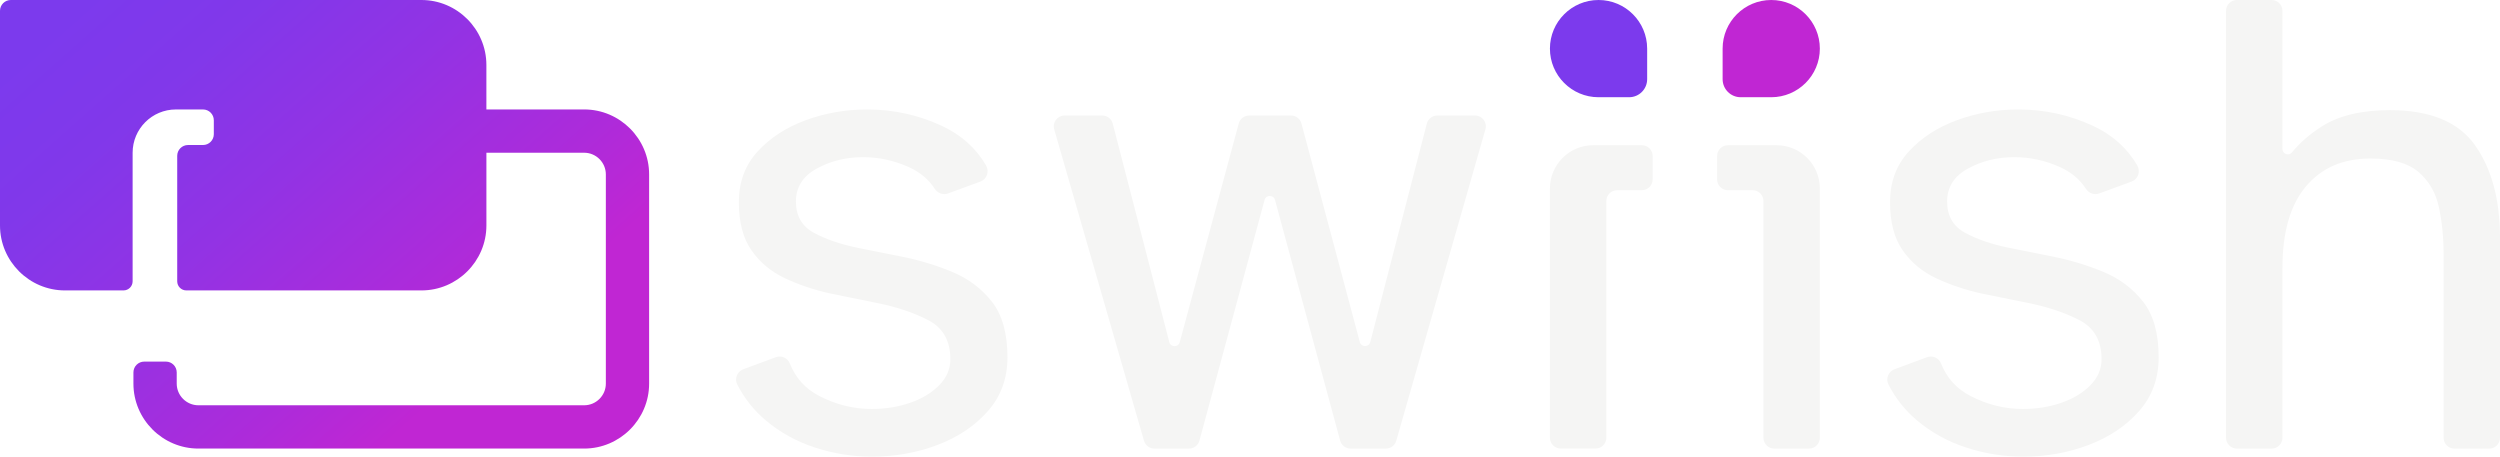
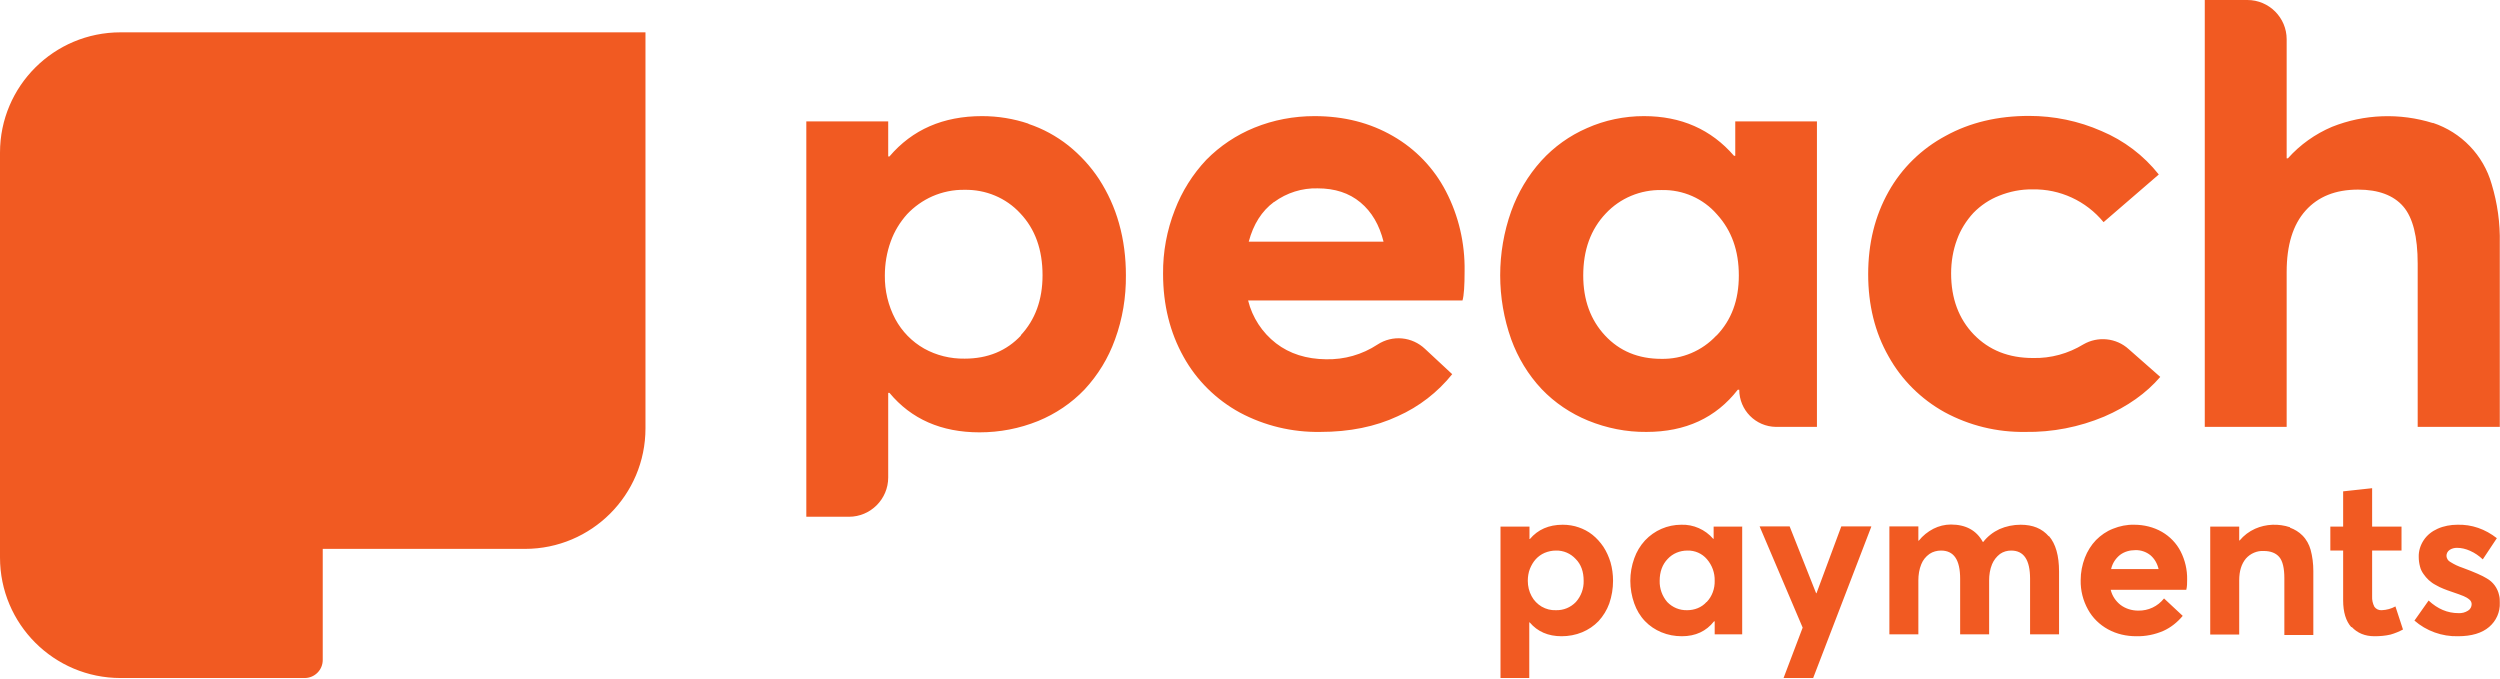
- <svg xmlns="http://www.w3.org/2000/svg" id="Layer_2" data-name="Layer 2" viewBox="0 0 1525.02 278.55">
+ <svg xmlns="http://www.w3.org/2000/svg" id="Layer_1" version="1.1" viewBox="0 0 1190.6 322.9">
  <defs>
    <style>
-       .cls-1 {
-         fill: #c026d3;
-       }
- 
-       .cls-2 {
-         fill: #7c3aed;
-       }
- 
-       .cls-3 {
-         fill: #f5f5f4;
-       }
- 
-       .cls-4 {
-         fill: url(#linear-gradient);
+       .st0 {
+         fill: #f15a22;
      }
    </style>
-     <linearGradient id="linear-gradient" x1="71.52" y1="-18.34" x2="331.42" y2="274.8" gradientUnits="userSpaceOnUse">
-       <stop offset="0" stop-color="#7c3aed" />
-       <stop offset=".18" stop-color="#8138ea" />
-       <stop offset=".41" stop-color="#9233e4" />
-       <stop offset=".68" stop-color="#ad2bda" />
-       <stop offset=".83" stop-color="#c026d3" />
-     </linearGradient>
  </defs>
-   <g id="Layer_1-2" data-name="Layer 1">
-     <path class="cls-3" d="M697.84,268.86l-54.77-189.97c-1.22-4.22,1.95-8.43,6.34-8.43h22.98c3.01,0,5.64,2.03,6.39,4.95l34.5,133.29c.85,3.28,5.5,3.31,6.38.03l35.98-133.39c.78-2.88,3.39-4.88,6.37-4.88h25.51c2.99,0,5.61,2.01,6.38,4.9l35.6,133.3c.88,3.28,5.53,3.26,6.39-.02l34.49-133.23c.75-2.91,3.38-4.95,6.39-4.95h23c4.39,0,7.56,4.2,6.35,8.42l-54.39,189.97c-.81,2.83-3.4,4.79-6.35,4.79h-21.51c-2.98,0-5.59-2-6.37-4.88l-39.73-146.79c-.88-3.25-5.49-3.25-6.37,0l-39.73,146.79c-.78,2.88-3.39,4.88-6.37,4.88h-21.11c-2.94,0-5.53-1.95-6.34-4.77Z" />
-     <path class="cls-3" d="M945.47,267.03V114.99c0-14.59,11.82-26.41,26.41-26.41h29.66c3.65,0,6.6,2.96,6.6,6.6v14.24c0,3.65-2.96,6.6-6.6,6.6h-15.06c-3.65,0-6.6,2.96-6.6,6.6v144.4c0,3.65-2.96,6.6-6.6,6.6h-21.2c-3.65,0-6.6-2.96-6.6-6.6Z" />
-     <path class="cls-3" d="M1075.71,267.03V122.63c0-3.65-2.96-6.6-6.6-6.6h-15.06c-3.65,0-6.6-2.96-6.6-6.6v-14.24c0-3.65,2.96-6.6,6.6-6.6h29.66c14.59,0,26.41,11.82,26.41,26.41v152.04c0,3.65-2.96,6.6-6.6,6.6h-21.2c-3.65,0-6.6-2.96-6.6-6.6Z" />
-     <path class="cls-3" d="M1357.89,267.03V6.6C1357.89,2.96,1360.85,0,1364.5,0h21.2c3.65,0,6.6,2.96,6.6,6.6v84.26c0,3.09,3.85,4.48,5.81,2.1,4.98-6.05,11.1-11.36,18.36-15.94,10.38-6.55,24.17-9.83,41.37-9.83,24.58,0,41.92,7.17,52.02,21.51,10.1,14.34,15.16,33.12,15.16,56.33v122.02c0,3.65-2.96,6.6-6.6,6.6h-21.2c-3.65,0-6.6-2.96-6.6-6.6v-111.78c0-10.38-.96-20-2.87-28.88-1.91-8.87-6.08-16.04-12.49-21.51-6.42-5.46-16.18-8.19-29.29-8.19-16.66,0-29.77,5.67-39.32,17-9.56,11.34-14.34,27.93-14.34,49.77v103.59c0,3.65-2.96,6.6-6.6,6.6h-21.2c-3.65,0-6.6-2.96-6.6-6.6Z" />
-     <path class="cls-3" d="M531.8,278.55c-11.75,0-23.29-1.84-34.61-5.53-11.34-3.69-21.44-9.28-30.31-16.79-7.06-5.97-12.77-13.19-17.15-21.66-1.84-3.56-.04-7.95,3.72-9.34l19.74-7.31c3.39-1.25,7.23.35,8.56,3.71,3.53,8.88,9.5,15.5,17.9,19.86,10.24,5.33,20.96,7.99,32.16,7.99,8.19,0,15.91-1.23,23.14-3.69,7.23-2.46,13.17-6,17.82-10.65,4.64-4.64,6.96-9.97,6.96-15.98,0-11.19-4.44-19.11-13.31-23.76-8.88-4.64-19.46-8.19-31.75-10.65l-28.26-5.73c-9.83-2.18-18.98-5.26-27.45-9.22-8.47-3.96-15.3-9.63-20.48-17-5.19-7.37-7.78-17.2-7.78-29.49s3.82-22.6,11.47-30.93c7.64-8.33,17.41-14.68,29.29-19.05,11.88-4.37,24.37-6.55,37.48-6.55,16.11,0,31.34,3.35,45.67,10.04,11.76,5.49,20.72,13.51,26.88,24.05,2.15,3.68.56,8.42-3.44,9.89l-19.76,7.25c-3.06,1.12-6.38-.16-8.14-2.9-3.69-5.75-9.03-10.18-16.02-13.3-8.88-3.95-18.09-5.94-27.65-5.94-10.38,0-19.8,2.32-28.26,6.96-8.47,4.65-12.7,11.34-12.7,20.07s3.62,15.09,10.86,19.05c7.23,3.96,16.18,7.03,26.83,9.22l26.63,5.32c10.92,2.19,21.3,5.32,31.13,9.42,9.83,4.1,17.88,10.18,24.17,18.23,6.28,8.06,9.42,19.32,9.42,33.79,0,12.84-3.96,23.76-11.88,32.77-7.92,9.01-18.16,15.91-30.72,20.69-12.56,4.78-25.95,7.17-40.14,7.17Z" />
-     <path class="cls-3" d="M1234.04,278.55c-11.75,0-23.29-1.84-34.61-5.53-11.34-3.69-21.44-9.28-30.31-16.79-7.06-5.97-12.77-13.19-17.15-21.66-1.84-3.56-.04-7.95,3.72-9.34l19.74-7.31c3.39-1.25,7.23.35,8.56,3.71,3.53,8.88,9.5,15.5,17.9,19.86,10.24,5.33,20.96,7.99,32.16,7.99,8.19,0,15.91-1.23,23.14-3.69,7.23-2.46,13.17-6,17.82-10.65,4.64-4.64,6.96-9.97,6.96-15.98,0-11.19-4.44-19.11-13.31-23.76-8.88-4.64-19.46-8.19-31.75-10.65l-28.26-5.73c-9.83-2.18-18.98-5.26-27.45-9.22-8.47-3.96-15.3-9.63-20.48-17-5.19-7.37-7.78-17.2-7.78-29.49s3.82-22.6,11.47-30.93c7.64-8.33,17.41-14.68,29.29-19.05,11.88-4.37,24.37-6.55,37.48-6.55,16.11,0,31.34,3.35,45.67,10.04,11.76,5.49,20.72,13.51,26.88,24.05,2.15,3.68.56,8.42-3.44,9.89l-19.76,7.25c-3.06,1.12-6.38-.16-8.14-2.9-3.69-5.75-9.03-10.18-16.02-13.3-8.88-3.95-18.09-5.94-27.65-5.94-10.38,0-19.8,2.32-28.26,6.96-8.47,4.65-12.7,11.34-12.7,20.07s3.62,15.09,10.86,19.05c7.23,3.96,16.18,7.03,26.83,9.22l26.63,5.32c10.92,2.19,21.3,5.32,31.13,9.42,9.83,4.1,17.88,10.18,24.17,18.23,6.28,8.06,9.42,19.32,9.42,33.79,0,12.84-3.96,23.76-11.88,32.77-7.92,9.01-18.16,15.91-30.72,20.69-12.56,4.78-25.95,7.17-40.14,7.17Z" />
-     <path class="cls-4" d="M356.35,66.77h-59.65v-27.16C296.69,17.83,278.87,0,257.08,0H6.6C2.96,0,0,2.96,0,6.6v130.94c0,21.79,17.83,39.62,39.62,39.62h35.71c3.08,0,5.57-2.49,5.57-5.57v-78.41c0-14.59,11.82-26.41,26.41-26.41h16.52c3.65,0,6.6,2.96,6.6,6.6v8.49c0,3.65-2.96,6.6-6.6,6.6h-9.13c-3.65,0-6.6,2.96-6.6,6.6v76.53c0,3.08,2.49,5.57,5.57,5.57h143.42c21.79,0,39.62-17.83,39.62-39.62v-44.37h59.65c7.26,0,13.21,5.94,13.21,13.21v127.63c0,7.26-5.94,13.21-13.21,13.21H121.01c-7.26,0-13.21-5.94-13.21-13.21v-6.83c0-3.65-2.96-6.6-6.6-6.6h-13.21c-3.65,0-6.6,2.96-6.6,6.6v6.83c0,21.79,17.83,39.62,39.62,39.62h235.34c21.79,0,39.62-17.83,39.62-39.62v-127.63c0-21.79-17.83-39.62-39.62-39.62Z" />
-     <path class="cls-2" d="M975.13,0h0C991.49,0,1004.78,13.29,1004.78,29.65v18.65c0,6.08-4.93,11.01-11.01,11.01h-18.65c-16.37,0-29.65-13.29-29.65-29.65h0C945.47,13.29,958.76,0,975.13,0Z" />
-     <path class="cls-1" d="M1080.47,0h0C1096.83,0,1110.12,13.29,1110.12,29.65v18.65c0,6.08-4.93,11.01-11.01,11.01h-18.65c-16.37,0-29.65-13.29-29.65-29.65h0C1050.81,13.29,1064.1,0,1080.47,0Z" transform="translate(1110.12 -1050.81) rotate(90)" />
-   </g>
+   <path class="st0" d="M751.7,251.1c2.4.8,4.7,2,6.7,3.6,2,1.6,3.7,3.5,5.2,5.7,1.5,2.3,2.6,4.8,3.4,7.4.8,2.8,1.2,5.8,1.2,8.8,0,3.7-.6,7.3-1.8,10.8-1.1,3.1-2.9,6-5.1,8.4-2.2,2.3-4.9,4.1-7.8,5.3-3.1,1.3-6.5,1.9-9.8,1.9-6.4,0-11.5-2.2-15.2-6.6h-.2v26.5h-13.7v-72.1h13.8v5.9h.2c3.8-4.5,9-6.8,15.6-6.8,2.6,0,5.3.4,7.8,1.3M750.5,286.7c2.5-2.8,3.8-6.4,3.7-10.1,0-4.3-1.2-7.8-3.8-10.4-2.4-2.6-5.8-4.1-9.4-4-1.9,0-3.7.4-5.4,1.1-1.6.7-3,1.7-4.2,3-1.2,1.3-2.1,2.9-2.8,4.6-.7,1.8-1,3.8-1,5.7,0,2.6.6,5.1,1.8,7.3,1.1,2.1,2.8,3.8,4.8,5,2.1,1.2,4.4,1.8,6.8,1.7,3.6.1,7-1.3,9.5-3.9M829.7,250.7v51.4h-13.1v-6.2h-.3c-3.7,4.7-8.8,7.1-15.3,7.1-3.4,0-6.7-.6-9.8-1.9-2.9-1.2-5.6-3-7.8-5.3-2.3-2.4-4-5.3-5.1-8.4-2.5-7-2.5-14.6,0-21.5,1.1-3.1,2.8-6,5.1-8.5,4.5-4.8,10.7-7.5,17.3-7.5,5.8-.2,11.4,2.3,15.2,6.7h.2v-5.8h13.8ZM812.8,286.7c2.6-2.7,3.9-6.4,3.8-10.1.1-3.8-1.2-7.4-3.7-10.3-2.3-2.7-5.7-4.2-9.3-4.1-3.6,0-7,1.4-9.4,4-2.5,2.6-3.8,6.1-3.8,10.4-.1,3.7,1.2,7.3,3.6,10.1,2.5,2.6,5.9,4,9.5,3.9,3.5,0,6.9-1.3,9.2-3.9M891.1,250.7h-14.2l-11.8,31.8h-.2l-12.6-31.8h-14.3l20.5,48.2-9.1,24h14.1l27.7-72.1h0ZM975.7,255.4c-3.2-3.7-7.6-5.5-13.4-5.5-3.5,0-6.9.7-10.1,2.1-3,1.4-5.7,3.5-7.7,6.1h-.2c-3-5.5-8.1-8.3-15.2-8.3-2.9,0-5.7.7-8.3,2-2.7,1.4-5.1,3.3-7,5.7h-.2v-6.8h-13.8v51.4h13.8v-25.7c0-2.6.4-5.3,1.4-7.7.8-2,2.1-3.6,3.9-4.9,1.6-1.1,3.6-1.6,5.5-1.6,6.1,0,9.1,4.4,9.1,13.4v26.5h13.8v-25.7c0-2.6.4-5.3,1.4-7.7.8-1.9,2.1-3.6,3.8-4.9,1.6-1.1,3.4-1.6,5.3-1.6,6,0,9,4.4,9,13.4v26.5h13.8v-29.9c0-7.6-1.6-13.2-4.8-16.9M1041.2,280.9h-36c.7,2.9,2.4,5.4,4.7,7.2,2.4,1.8,5.4,2.7,8.4,2.7,4.8.1,9.3-2,12.3-5.8l8.9,8.3c-2.5,3-5.6,5.5-9.1,7.1-4.1,1.8-8.6,2.7-13,2.6-4.7,0-9.3-1-13.5-3.3-4-2.2-7.3-5.4-9.5-9.4-2.4-4.3-3.6-9.1-3.5-14,0-3.7.7-7.3,2-10.7,1.2-3.1,3-6,5.3-8.4,2.3-2.3,5-4.2,8.1-5.4,3.2-1.3,6.7-2,10.1-1.9,4.6,0,9.2,1.1,13.2,3.4,3.8,2.2,6.9,5.4,8.9,9.3,2.1,4.1,3.2,8.8,3.1,13.4,0,1.7,0,3.3-.4,4.9M1009.6,264.3c-2.1,1.7-3.6,4-4.2,6.7h22.6c-.6-2.6-1.9-4.9-3.9-6.6-2-1.6-4.6-2.5-7.2-2.4-2.6,0-5.2.7-7.3,2.3M1090.6,251.1c-5.4-1.8-11.4-1.6-16.6.7-2.9,1.3-5.4,3.2-7.4,5.6h-.2v-6.6h-13.8v51.4h13.8v-25.8c0-4.5,1.1-7.9,3.2-10.4,2.1-2.4,5.3-3.8,8.5-3.6,3.3,0,5.8,1,7.4,2.9,1.6,1.9,2.4,5.3,2.4,10v27.1h13.8v-30.5c0-3.4-.4-6.8-1.3-10.1-.7-2.5-2-4.9-3.9-6.8-1.7-1.7-3.7-2.9-5.9-3.7M1120,298.6c2.7,2.9,6.3,4.4,10.8,4.4,2.6,0,5.2-.2,7.7-.8,2.1-.6,4-1.4,5.9-2.4l-3.6-11c-2,1.1-4.2,1.7-6.5,1.8-1.4.1-2.7-.5-3.5-1.6-.8-1.5-1.2-3.3-1.1-5v-21.8h14v-11.4h-14v-18.3l-13.8,1.5v16.8h-6.1v11.4h6.1v23.7c0,5.6,1.3,9.9,3.9,12.8M1149.8,295.5c5.7,5,13.2,7.7,20.8,7.5,6.5,0,11.4-1.5,14.8-4.4,3.4-2.9,5.3-7.1,5.1-11.6,0-1.2,0-2.3-.3-3.4-.7-3.5-2.9-6.5-6-8.2-1.9-1.2-5.7-2.9-11.4-5-2.1-.7-4-1.6-5.9-2.8-1-.5-1.7-1.6-1.8-2.8,0-1.2.5-2.2,1.5-2.9,1-.7,2.3-1,3.5-1,2.1,0,4.2.5,6.2,1.4,2.3,1,4.3,2.4,6.1,4.1l6.7-10.1c-2.7-2.1-5.7-3.8-8.9-4.9-3.2-1.1-6.5-1.6-9.9-1.5-3.2,0-6.5.6-9.4,1.9-2.7,1.2-5,3-6.6,5.4-1.6,2.4-2.5,5.2-2.4,8.1,0,1.5.2,3,.6,4.5.3,1.3.9,2.5,1.7,3.6.7,1,1.5,2,2.5,2.9,1,.9,2.1,1.7,3.3,2.3,1.2.7,2.4,1.3,3.7,1.8,1.2.5,2.6,1,4.1,1.5,2.4.8,4.3,1.5,5.5,2,1,.4,2,1,2.8,1.7.6.5,1,1.3,1,2.1,0,1.3-.6,2.4-1.7,3.1-1.4.9-3,1.3-4.6,1.2-5.2,0-9.9-2-14.2-6l-6.7,9.5M307.4,15.5v188.5c0,31.7-25.7,57.4-57.4,57.4h-96.3v52.9c0,4.8-3.9,8.6-8.6,8.6H57.4C25.7,322.9,0,297.2,0,265.5V72.7C0,41,25.7,15.4,57.4,15.4h250ZM489.8,58.9c-7.1-2.4-14.6-3.6-22.1-3.6-18.5,0-33.2,6.4-44.1,19.2h-.6v-16.7h-39v188.3h20.3c10.3,0,18.7-8.4,18.7-18.7v-40.3h.6c10.4,12.5,24.7,18.8,42.9,18.8,9.6,0,19-1.8,27.9-5.4,8.3-3.4,15.9-8.5,22.1-15,6.4-6.9,11.3-14.9,14.5-23.8,3.6-9.8,5.3-20.2,5.2-30.6,0-8.4-1-16.7-3.3-24.8-2.1-7.5-5.3-14.5-9.5-21-4-6.1-9-11.5-14.6-16-5.7-4.5-12.1-8-19-10.3M486.3,159.7c-6.9,7.4-15.9,11.1-26.9,11.1-6.7.1-13.4-1.5-19.3-4.8-5.8-3.3-10.5-8.1-13.7-14-3.4-6.4-5.1-13.6-5-20.8,0-5.5.9-11,2.8-16.2,1.7-4.8,4.4-9.2,7.8-13,3.4-3.6,7.5-6.5,12-8.5,4.8-2.1,10.1-3.2,15.3-3.1,10.1-.2,19.8,3.8,26.6,11.2,7.1,7.5,10.6,17.3,10.6,29.5,0,11.7-3.5,21.2-10.4,28.6h0ZM696.5,143.1c.7-2.4,1-7.1,1-14,.2-13.2-2.8-26.3-8.9-38-5.7-11-14.4-20.1-25.2-26.3-10.9-6.3-23.3-9.5-37.4-9.5-9.8,0-19.5,1.8-28.6,5.5-8.6,3.5-16.4,8.7-22.9,15.3-6.5,6.9-11.6,15-15,23.9-3.8,9.7-5.7,20-5.6,30.4,0,14.8,3.3,28,9.8,39.6,6.2,11.2,15.6,20.4,26.8,26.5,11.8,6.3,24.9,9.4,38.2,9.2,14,0,26.3-2.5,37-7.5,10.1-4.5,19-11.4,25.9-20l-12.9-12c-6.2-5.9-15.5-6.8-22.7-2.1-7.3,4.8-15.8,7.2-24.5,7-9.3-.1-17.3-2.6-23.8-7.6-6.6-5.1-11.3-12.3-13.3-20.4h102M606.8,96.2c6-4.4,13.3-6.7,20.7-6.5,8.2,0,15,2.2,20.4,6.7,5.4,4.5,9,10.7,11,18.7h-64.2c2.2-8.3,6.2-14.6,12-18.9M865.4,57.8h-39v16.4h-.6c-10.9-12.6-25.2-18.9-42.9-18.9-9.3,0-18.6,1.9-27.1,5.7-8.3,3.6-15.7,8.9-21.8,15.6-6.3,7-11.1,15.1-14.3,24-7,19.7-7,41.3,0,61,3.2,8.8,8.1,16.9,14.5,23.7,6.2,6.5,13.8,11.6,22.1,15,8.8,3.6,18.3,5.5,27.8,5.4,18.6,0,33.1-6.7,43.5-20.1h.7c0,9.7,7.8,17.6,17.5,17.7,0,0,0,0,.1,0h19.4V57.8h0ZM817.4,159.8h0c-6.8,7.3-16.3,11.3-26.2,11.1-11,0-19.9-3.7-26.8-11.1-6.9-7.4-10.4-16.9-10.4-28.6,0-12.2,3.6-22,10.7-29.5,6.9-7.4,16.6-11.4,26.7-11.2,10.1-.2,19.7,4,26.3,11.6,7,7.7,10.4,17.3,10.4,29.1s-3.5,21.2-10.6,28.6h0ZM926.1,196.3c11.8,6.4,25,9.6,38.4,9.4,12.9.2,25.7-2.3,37.6-7.3,11.1-4.8,20-11.1,26.7-18.9l-15-13.2c-5.9-5.4-14.7-6.3-21.6-2.3-7.2,4.4-15.5,6.7-24,6.5-11.6,0-20.9-3.7-28.2-11.2-7.2-7.5-10.8-17.2-10.8-29.1,0-5.5.9-11,2.8-16.1,1.7-4.7,4.4-9,7.8-12.7,3.5-3.6,7.7-6.4,12.3-8.2,5-2,10.4-3.1,15.8-3,13.1-.3,25.6,5.5,33.9,15.6l26.3-22.7c-7.2-9.1-16.6-16.2-27.3-20.7-10.9-4.8-22.6-7.2-34.5-7.2-14.8,0-28.1,3.1-39.7,9.5-11.4,6.1-20.9,15.3-27.2,26.6-6.5,11.6-9.7,24.6-9.7,39.3,0,14.6,3.2,27.7,9.7,39.1,6.2,11.2,15.5,20.4,26.7,26.6M1158.6,58.6h0c-15.7-4.9-32.7-4.3-48,1.8-8,3.4-15.2,8.5-21,15h-.6V18.7C1089,8.4,1080.6,0,1070.3,0s0,0,0,0h-20.3v203.3h39v-73.8c0-12.8,3-22.5,9-29.2s14.3-10,25-10c9.7,0,16.9,2.7,21.5,8,4.6,5.3,6.9,14.4,6.9,27.3v77.7h39.1v-87.5c.2-9.5-1.1-19-3.9-28.2-3.9-13.7-14.4-24.6-28-29.1h0Z" />
</svg>
